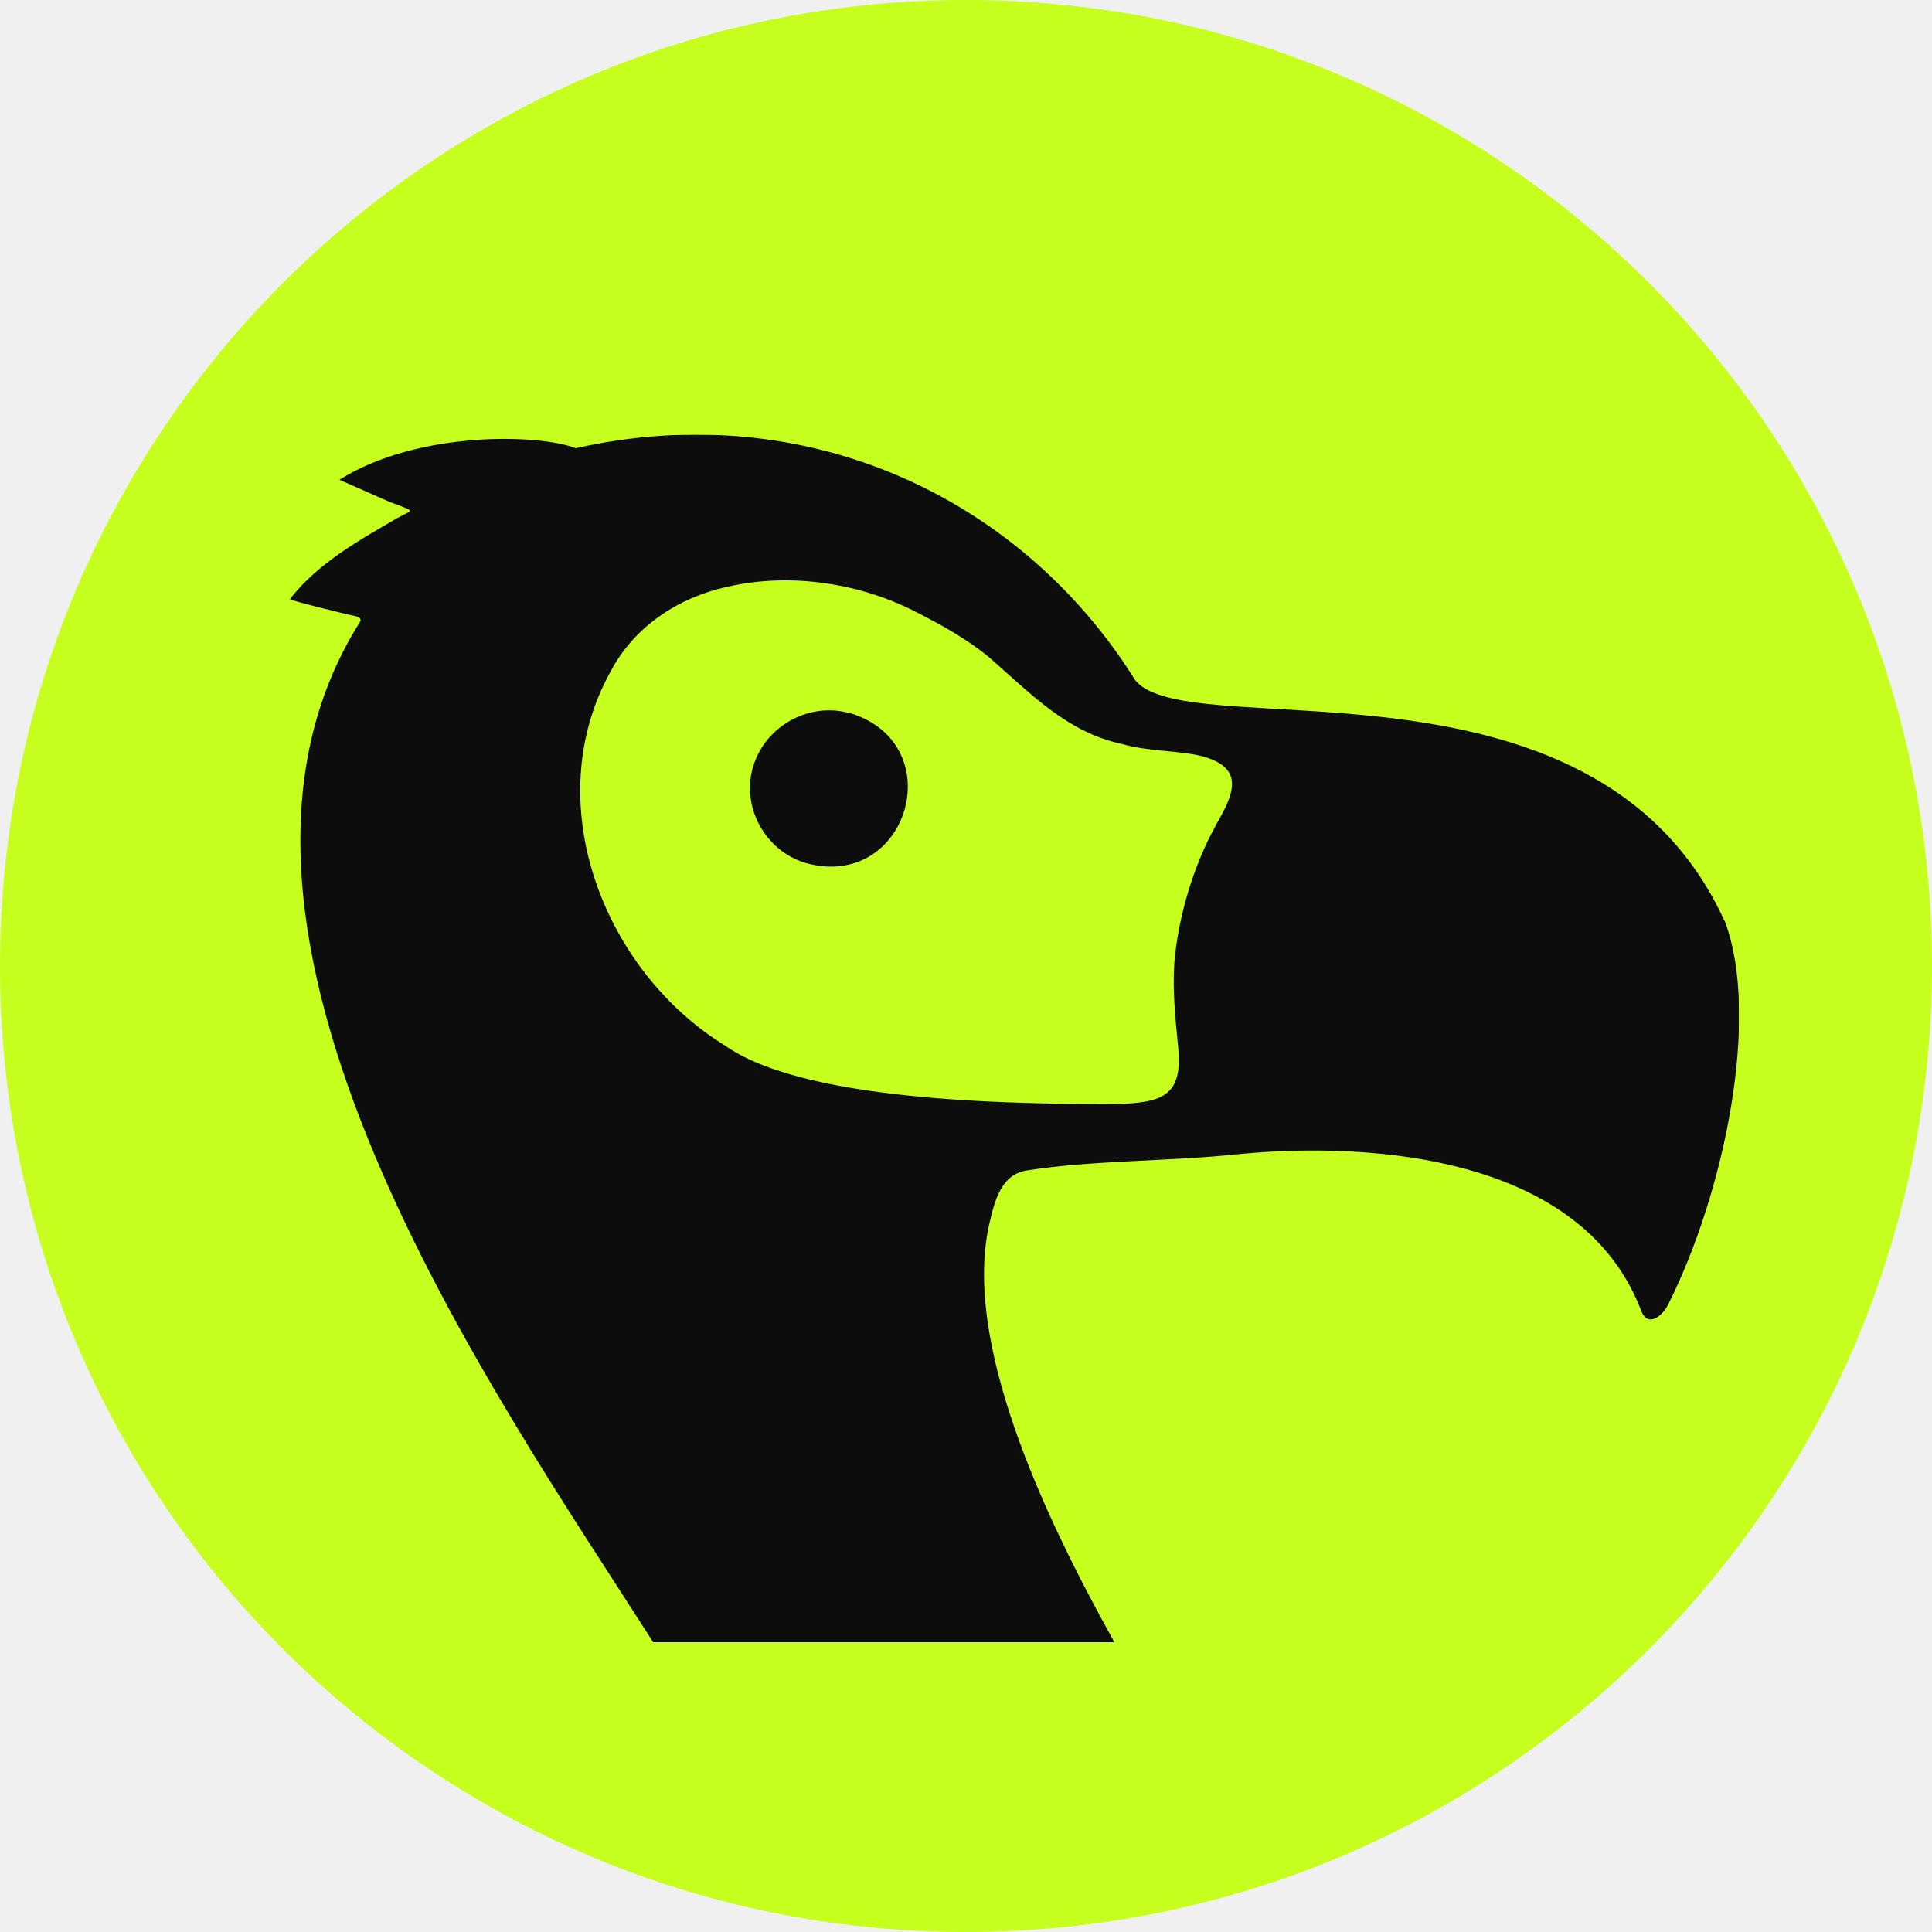
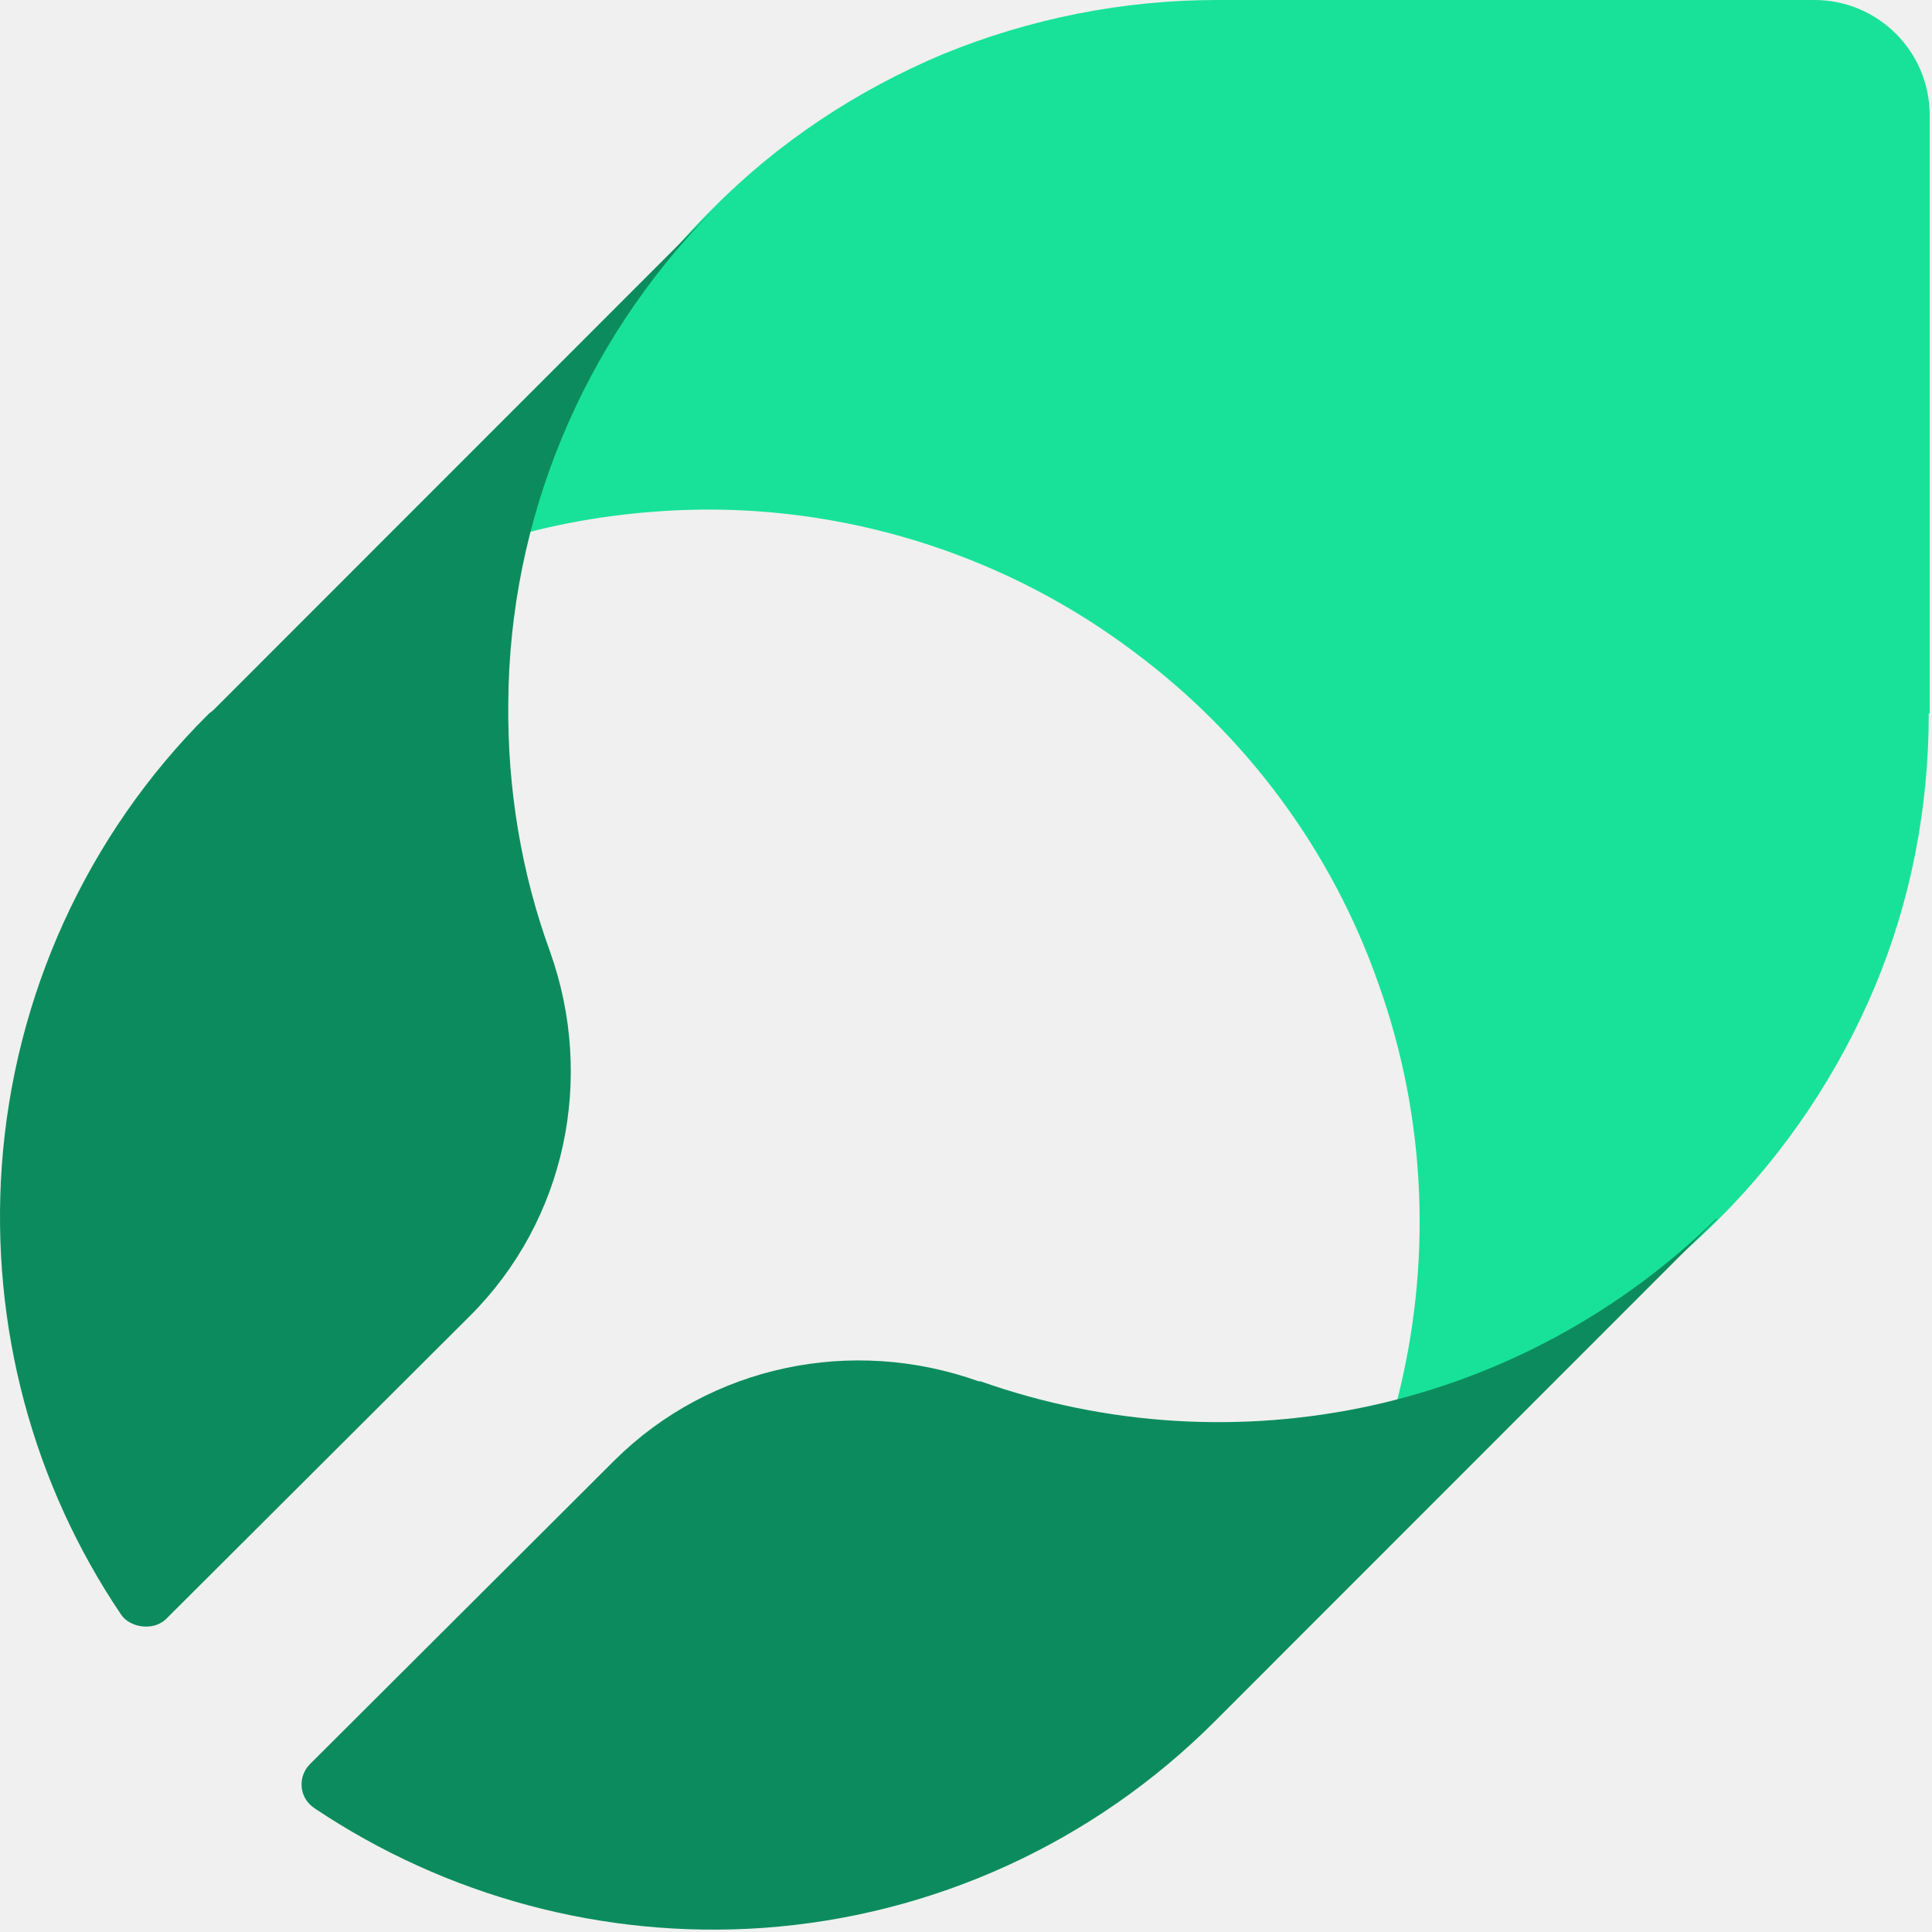
- <svg xmlns="http://www.w3.org/2000/svg" width="48" height="48" viewBox="0 0 48 48" fill="none">
-   <path d="M24 0C10.746 0 0 10.746 0 24C0 37.254 10.746 48 24 48C37.254 48 48 37.254 48 24C48 10.746 37.254 0 24 0Z" fill="#C6FE1E" />
-   <mask id="mask0_373_102" style="mask-type:luminance" maskUnits="userSpaceOnUse" x="7" y="10" width="37" height="31">
-     <path d="M43.201 10.8H7.201V40.8H43.201V10.8Z" fill="white" />
-   </mask>
-   <g mask="url(#mask0_373_102)">
-     <path d="M21.138 17.722H21.122C20.13 17.437 19.081 18.006 18.744 18.947C18.373 19.958 18.962 21.117 20.002 21.437C22.549 22.16 23.644 18.509 21.138 17.722Z" fill="#0D0D0D" />
-     <path d="M42.846 22.883C39.566 15.699 29.102 18.672 28.135 16.79C25.303 12.345 20.017 9.849 14.302 11.136C13.422 10.784 10.391 10.688 8.433 11.92L9.614 12.441C9.703 12.48 9.678 12.47 9.809 12.518C10.343 12.72 10.251 12.662 9.867 12.873C8.986 13.388 7.889 13.987 7.204 14.886C7.233 14.928 8.711 15.283 8.711 15.283C8.737 15.289 9.012 15.318 8.951 15.44C4.116 23.075 12.27 34.598 16.228 40.8H27.687C25.918 37.632 23.895 33.308 24.587 30.374C24.711 29.843 24.871 29.168 25.524 29.078C27.102 28.825 29.214 28.848 30.718 28.678C30.718 28.678 30.725 28.678 30.74 28.678C31.06 28.662 38.894 27.667 40.769 32.55C40.929 32.998 41.297 32.707 41.444 32.412C42.843 29.632 43.745 25.254 42.852 22.886L42.846 22.883ZM30.199 20.524C29.649 21.507 29.274 22.784 29.178 23.897C29.127 24.604 29.201 25.302 29.271 26.009C29.31 26.4 29.313 26.892 28.999 27.148C28.727 27.379 28.276 27.401 27.822 27.433C25.591 27.424 20.151 27.433 18.055 26.006L18.043 25.996C14.993 24.137 13.361 19.939 15.172 16.678C15.758 15.571 16.836 14.851 18.065 14.579C19.646 14.217 21.387 14.486 22.798 15.225C23.374 15.516 24.062 15.9 24.587 16.342C25.627 17.251 26.516 18.195 27.879 18.486C28.506 18.665 29.159 18.64 29.787 18.768C30.961 19.049 30.666 19.718 30.196 20.518L30.199 20.524Z" fill="#0D0D0D" />
-   </g>
+ <svg xmlns="http://www.w3.org/2000/svg" width="502" height="502" viewBox="0 0 502 502" fill="none">
+   <path d="M501.402 185.33V29.962C501.402 13.29 487.876 0 471.453 0H316.156C291.763 0 267.611 4.832 245.15 14.014C222.689 23.438 202.16 36.969 185.012 54.367L183.804 55.575C161.101 78.53 144.92 107.042 136.708 138.454C151.441 134.588 166.656 132.655 181.871 132.413C222.447 131.93 262.298 144.978 294.661 169.383C323.885 191.13 346.104 221.092 358.18 255.645C370.739 290.681 372.188 328.859 362.769 364.862C393.925 356.647 422.666 340.457 445.611 317.744L446.818 316.536C463.966 299.38 477.732 278.841 487.151 256.37C496.571 233.898 501.16 209.735 501.16 185.33H501.402Z" fill="#18E299" />
+   <path d="M132.071 182.706C132.312 135.044 151.32 89.307 184.764 55.125L55.557 184.391C55.076 184.873 54.594 185.113 54.113 185.595C22.593 216.888 3.586 258.774 0.458 303.066C-2.43 344.47 8.397 385.392 31.496 419.575C33.699 422.835 39.677 423.907 43.046 420.778L122.206 341.822C146.989 317.028 154.689 280.198 142.899 247.219C135.44 226.758 131.831 204.852 132.071 182.706Z" fill="#0C8C5E" />
+   <path d="M446.067 316.547C421.284 340.86 390.245 357.71 356.56 365.172C322.634 372.635 287.506 370.468 254.783 358.914C254.783 358.914 254.542 358.914 254.301 358.914C221.338 347.118 184.525 354.821 159.742 379.375L80.581 458.331C77.212 461.701 77.694 467.238 81.784 469.885C115.95 492.754 156.855 503.827 198.24 500.938C242.512 497.809 284.137 478.792 315.656 447.258L316.859 446.054L446.067 316.788V316.547Z" fill="#0C8C5E" />
</svg>
